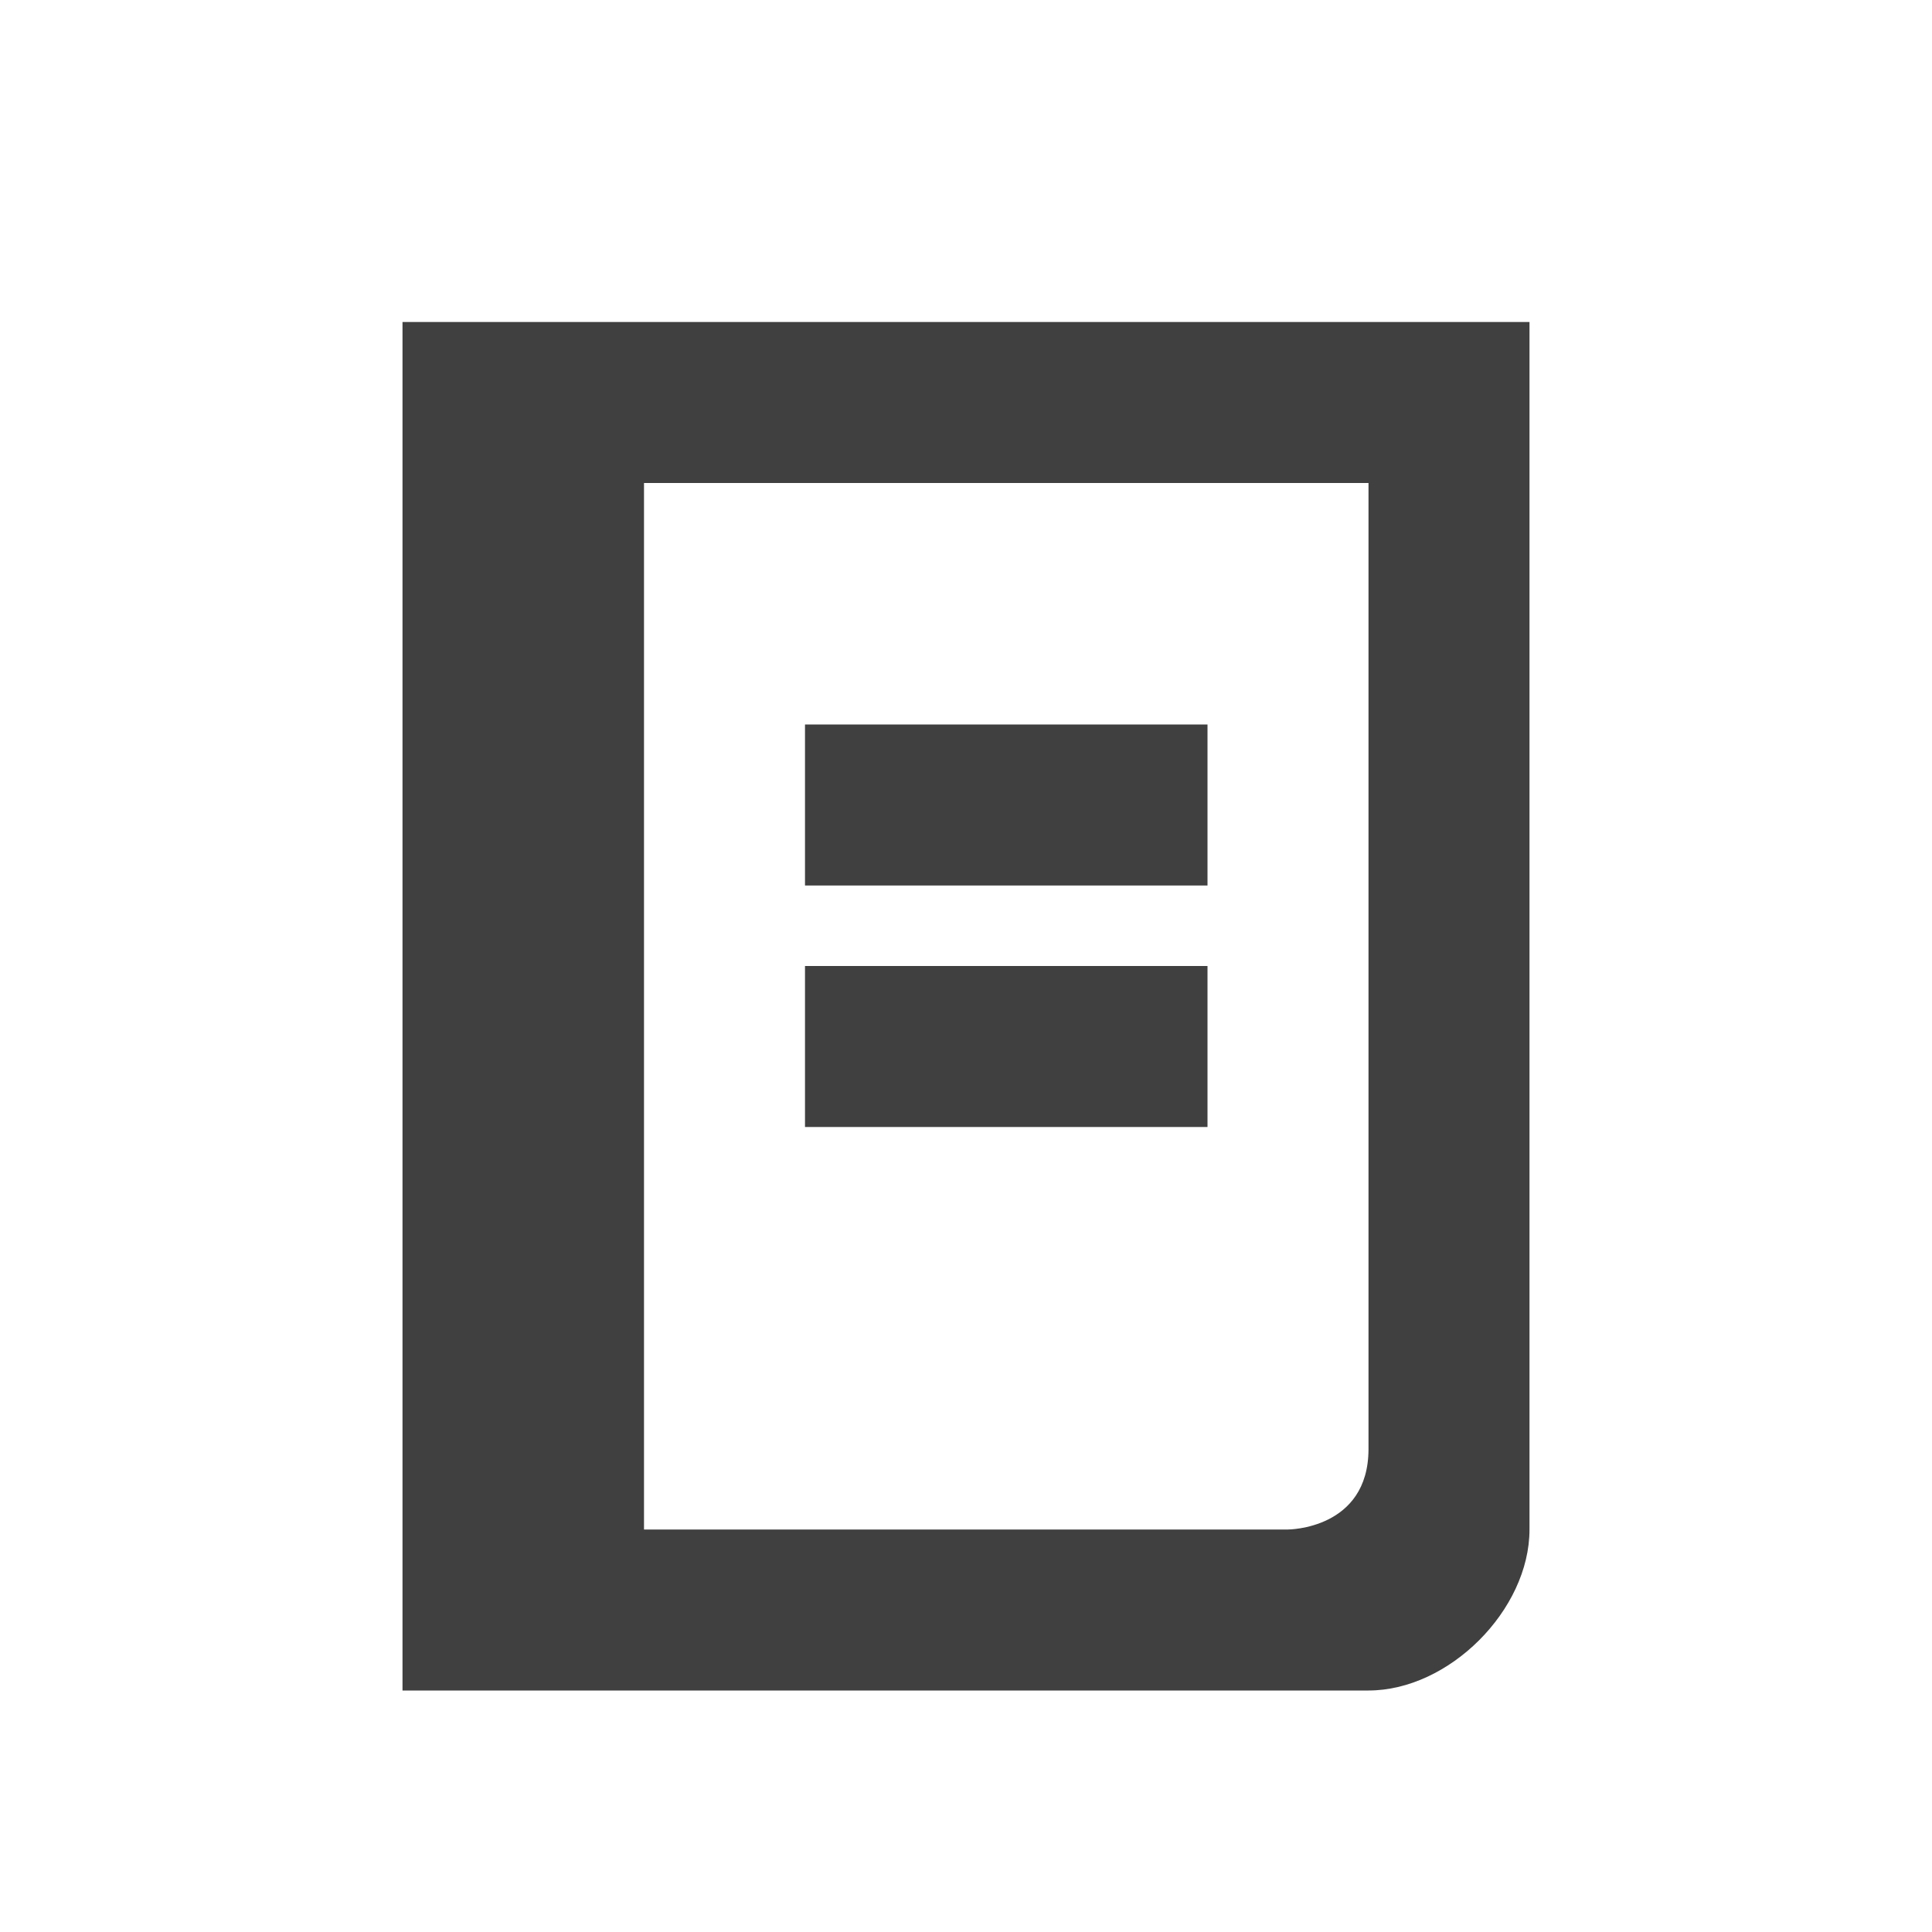
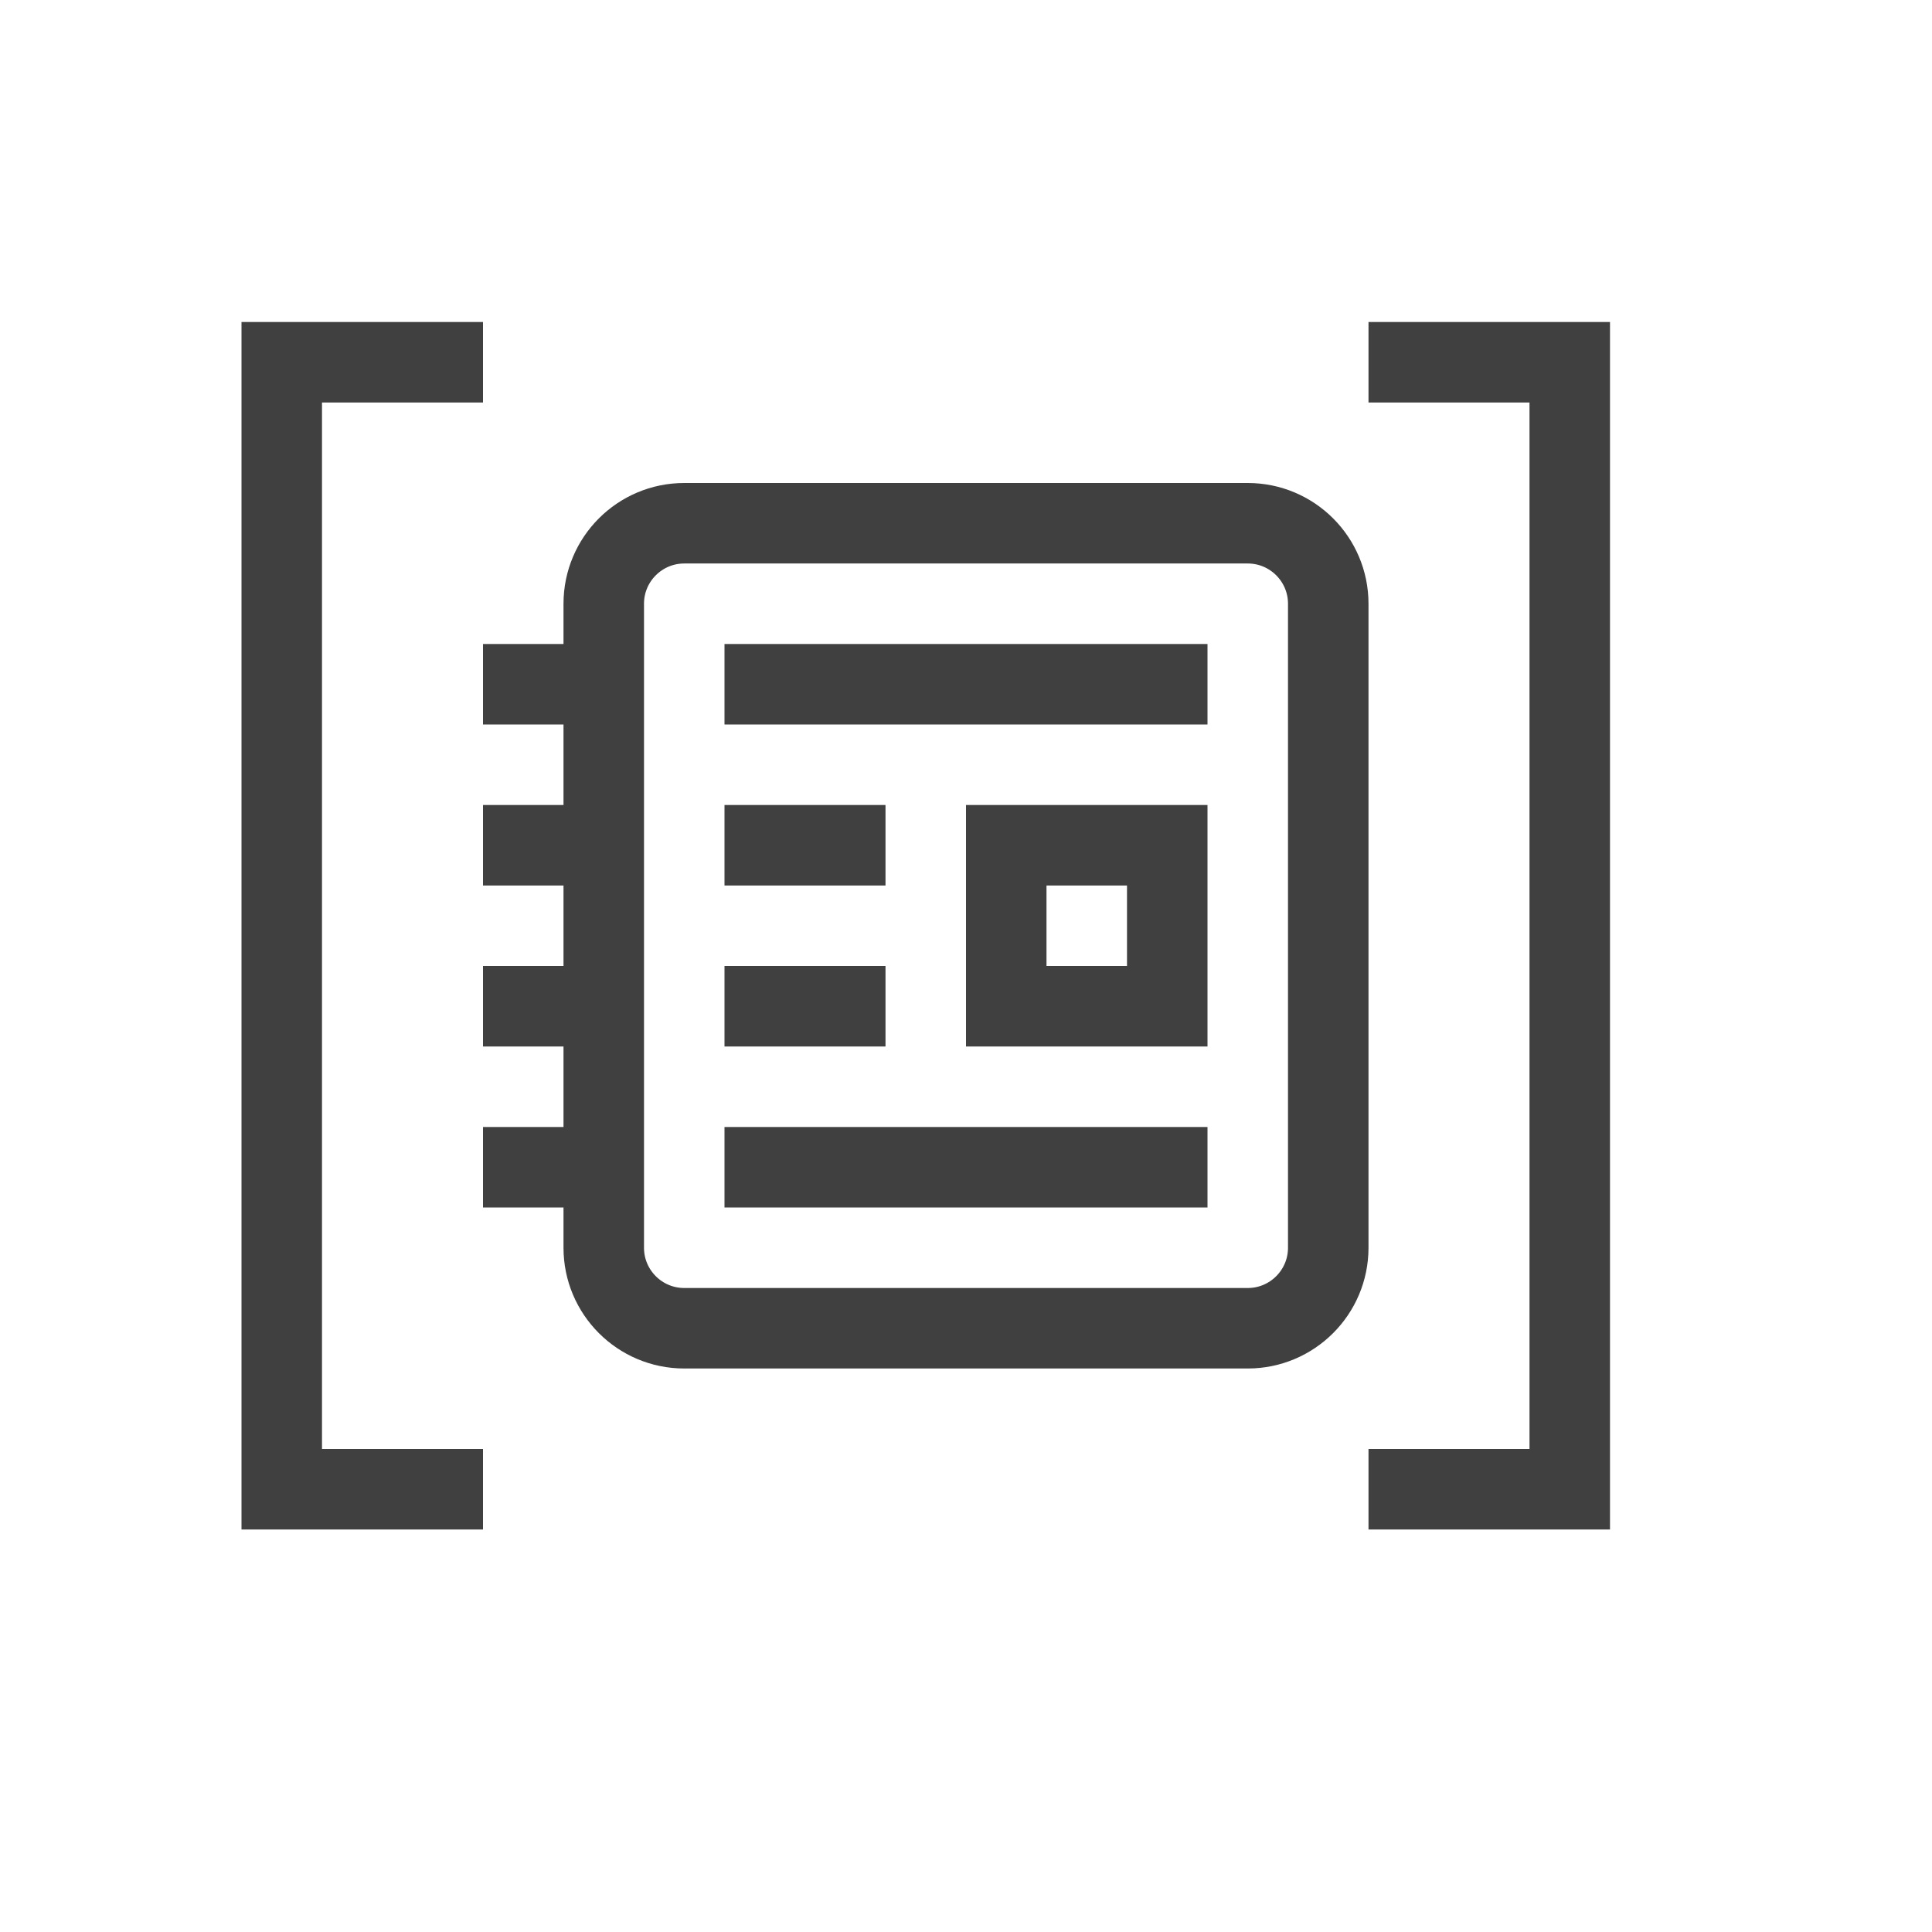
- <svg xmlns="http://www.w3.org/2000/svg" version="1.1" id="Layer_1" x="0px" y="0px" width="24" height="24" viewBox="0 0 24 24" enable-background="new 0 0 24 24" xml:space="preserve">
-   <g style="opacity:0.75">
-     <path d="M5,4v17h12c1,0,2-1,2-2V4H5z M17,18c0,1-1,1-1,1H8V6h9V18z" />
-     <rect x="10" y="9" width="5" height="2" />
-     <rect x="10" y="12" width="5" height="2" />
+ <svg xmlns="http://www.w3.org/2000/svg" version="1.1" x="0px" y="0px" width="24" height="24" viewBox="0, 0, 24, 24">
+   <g id="journal" style="opacity:0.75;">
+     <g id="book" style="stroke:black;fill-opacity:0;">
+       <path d="M15.5,6.5 C16.052,6.5 16.5,6.948 16.5,7.5 L16.5,15.5 C16.5,16.052 16.052,16.5 15.5,16.5 L8.5,16.5 C7.948,16.5 7.5,16.052 7.5,15.5 L7.5,7.5 C7.5,6.948 7.948,6.5 8.5,6.5 L15.5,6.5 z" />
+       <path d="M9,14.5 L15,14.5" />
+       <path d="M12.5,10.5 L14.5,10.5 L14.5,12.5 L12.5,12.5 L12.5,10.5 z" />
+       <path d="M9,12.5 L11,12.5" />
+       <path d="M9,10.5 L11,10.5" />
+       <path d="M7.5,14.5 L6,14.5" />
+       <path d="M7.5,12.5 L6,12.5" />
+       <path d="M7.5,10.5 L6,10.5" />
+       <path d="M7.5,8.5 L6,8.5" />
+       <path d="M9,8.5 L15,8.5" />
+     </g>
+     <g id="brackets">
+       <path d="M17,5 L17,4 L20,4 L20,19 L17,19 L17,18 L19,18 L19,5 z" />
+       <path d="M6,18 L6,19 L3,19 L3,4 L6,4 L6,5 L4,5 L4,18 z" />
+     </g>
  </g>
</svg>
